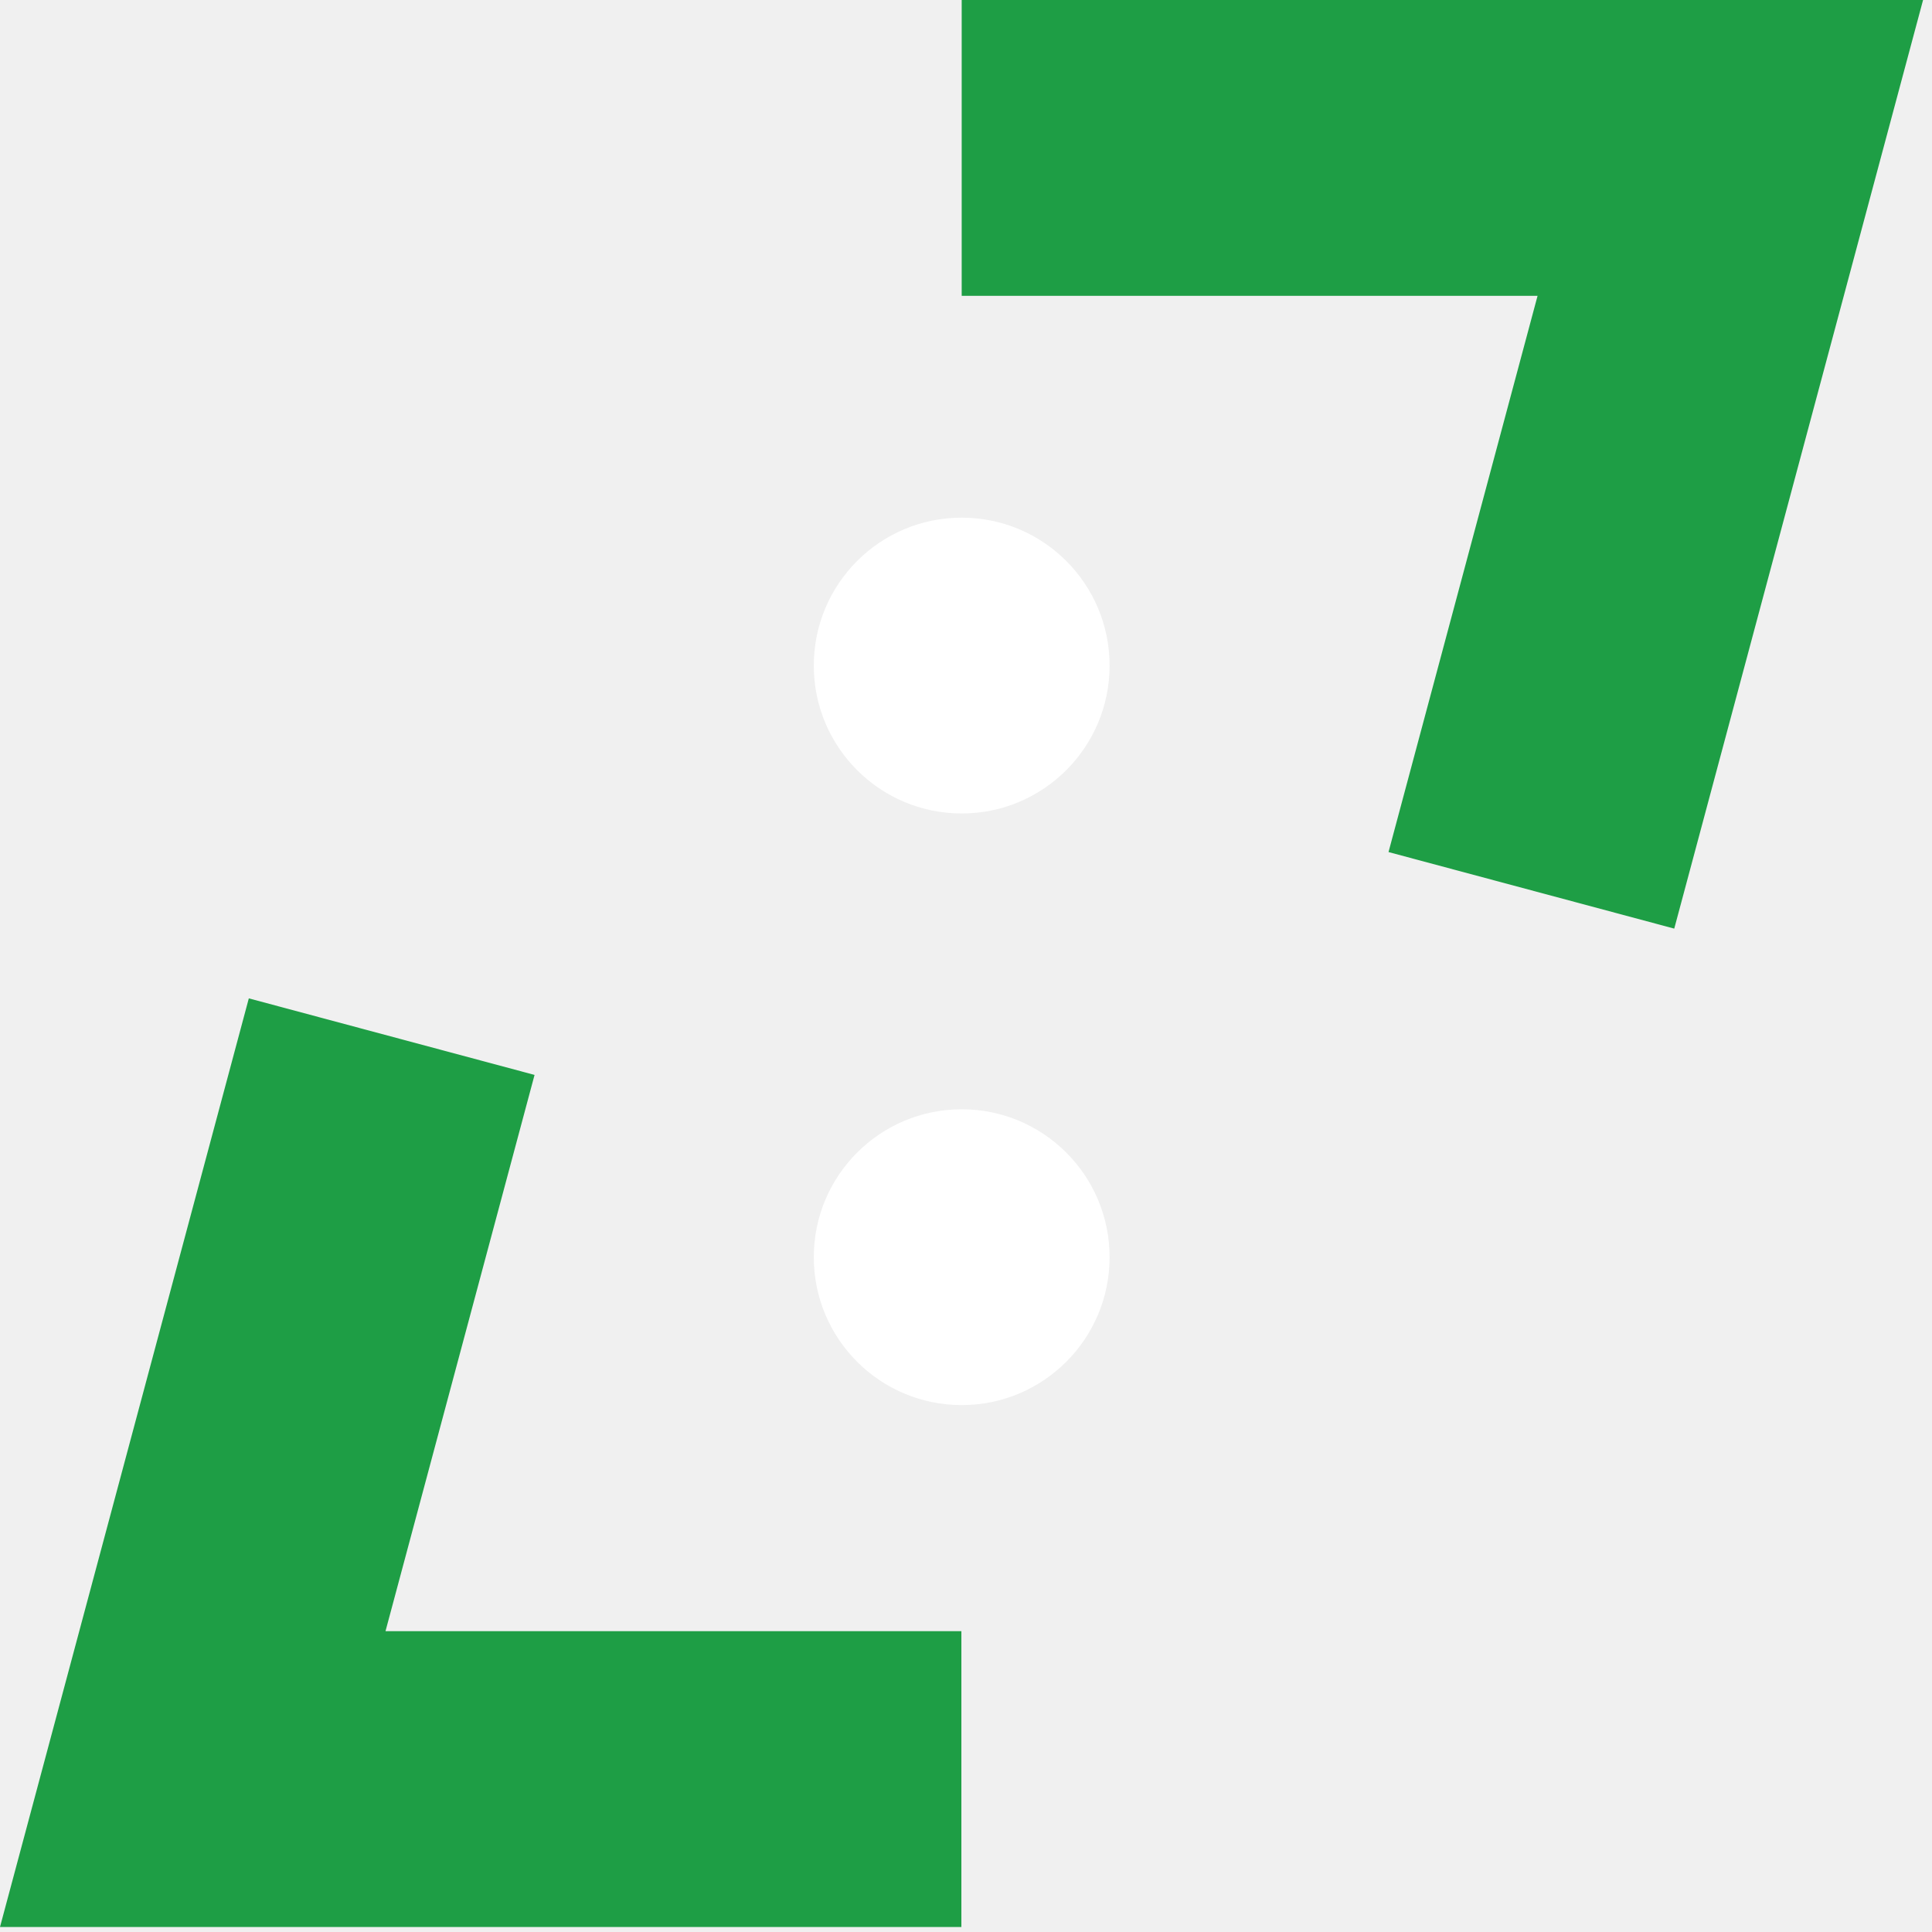
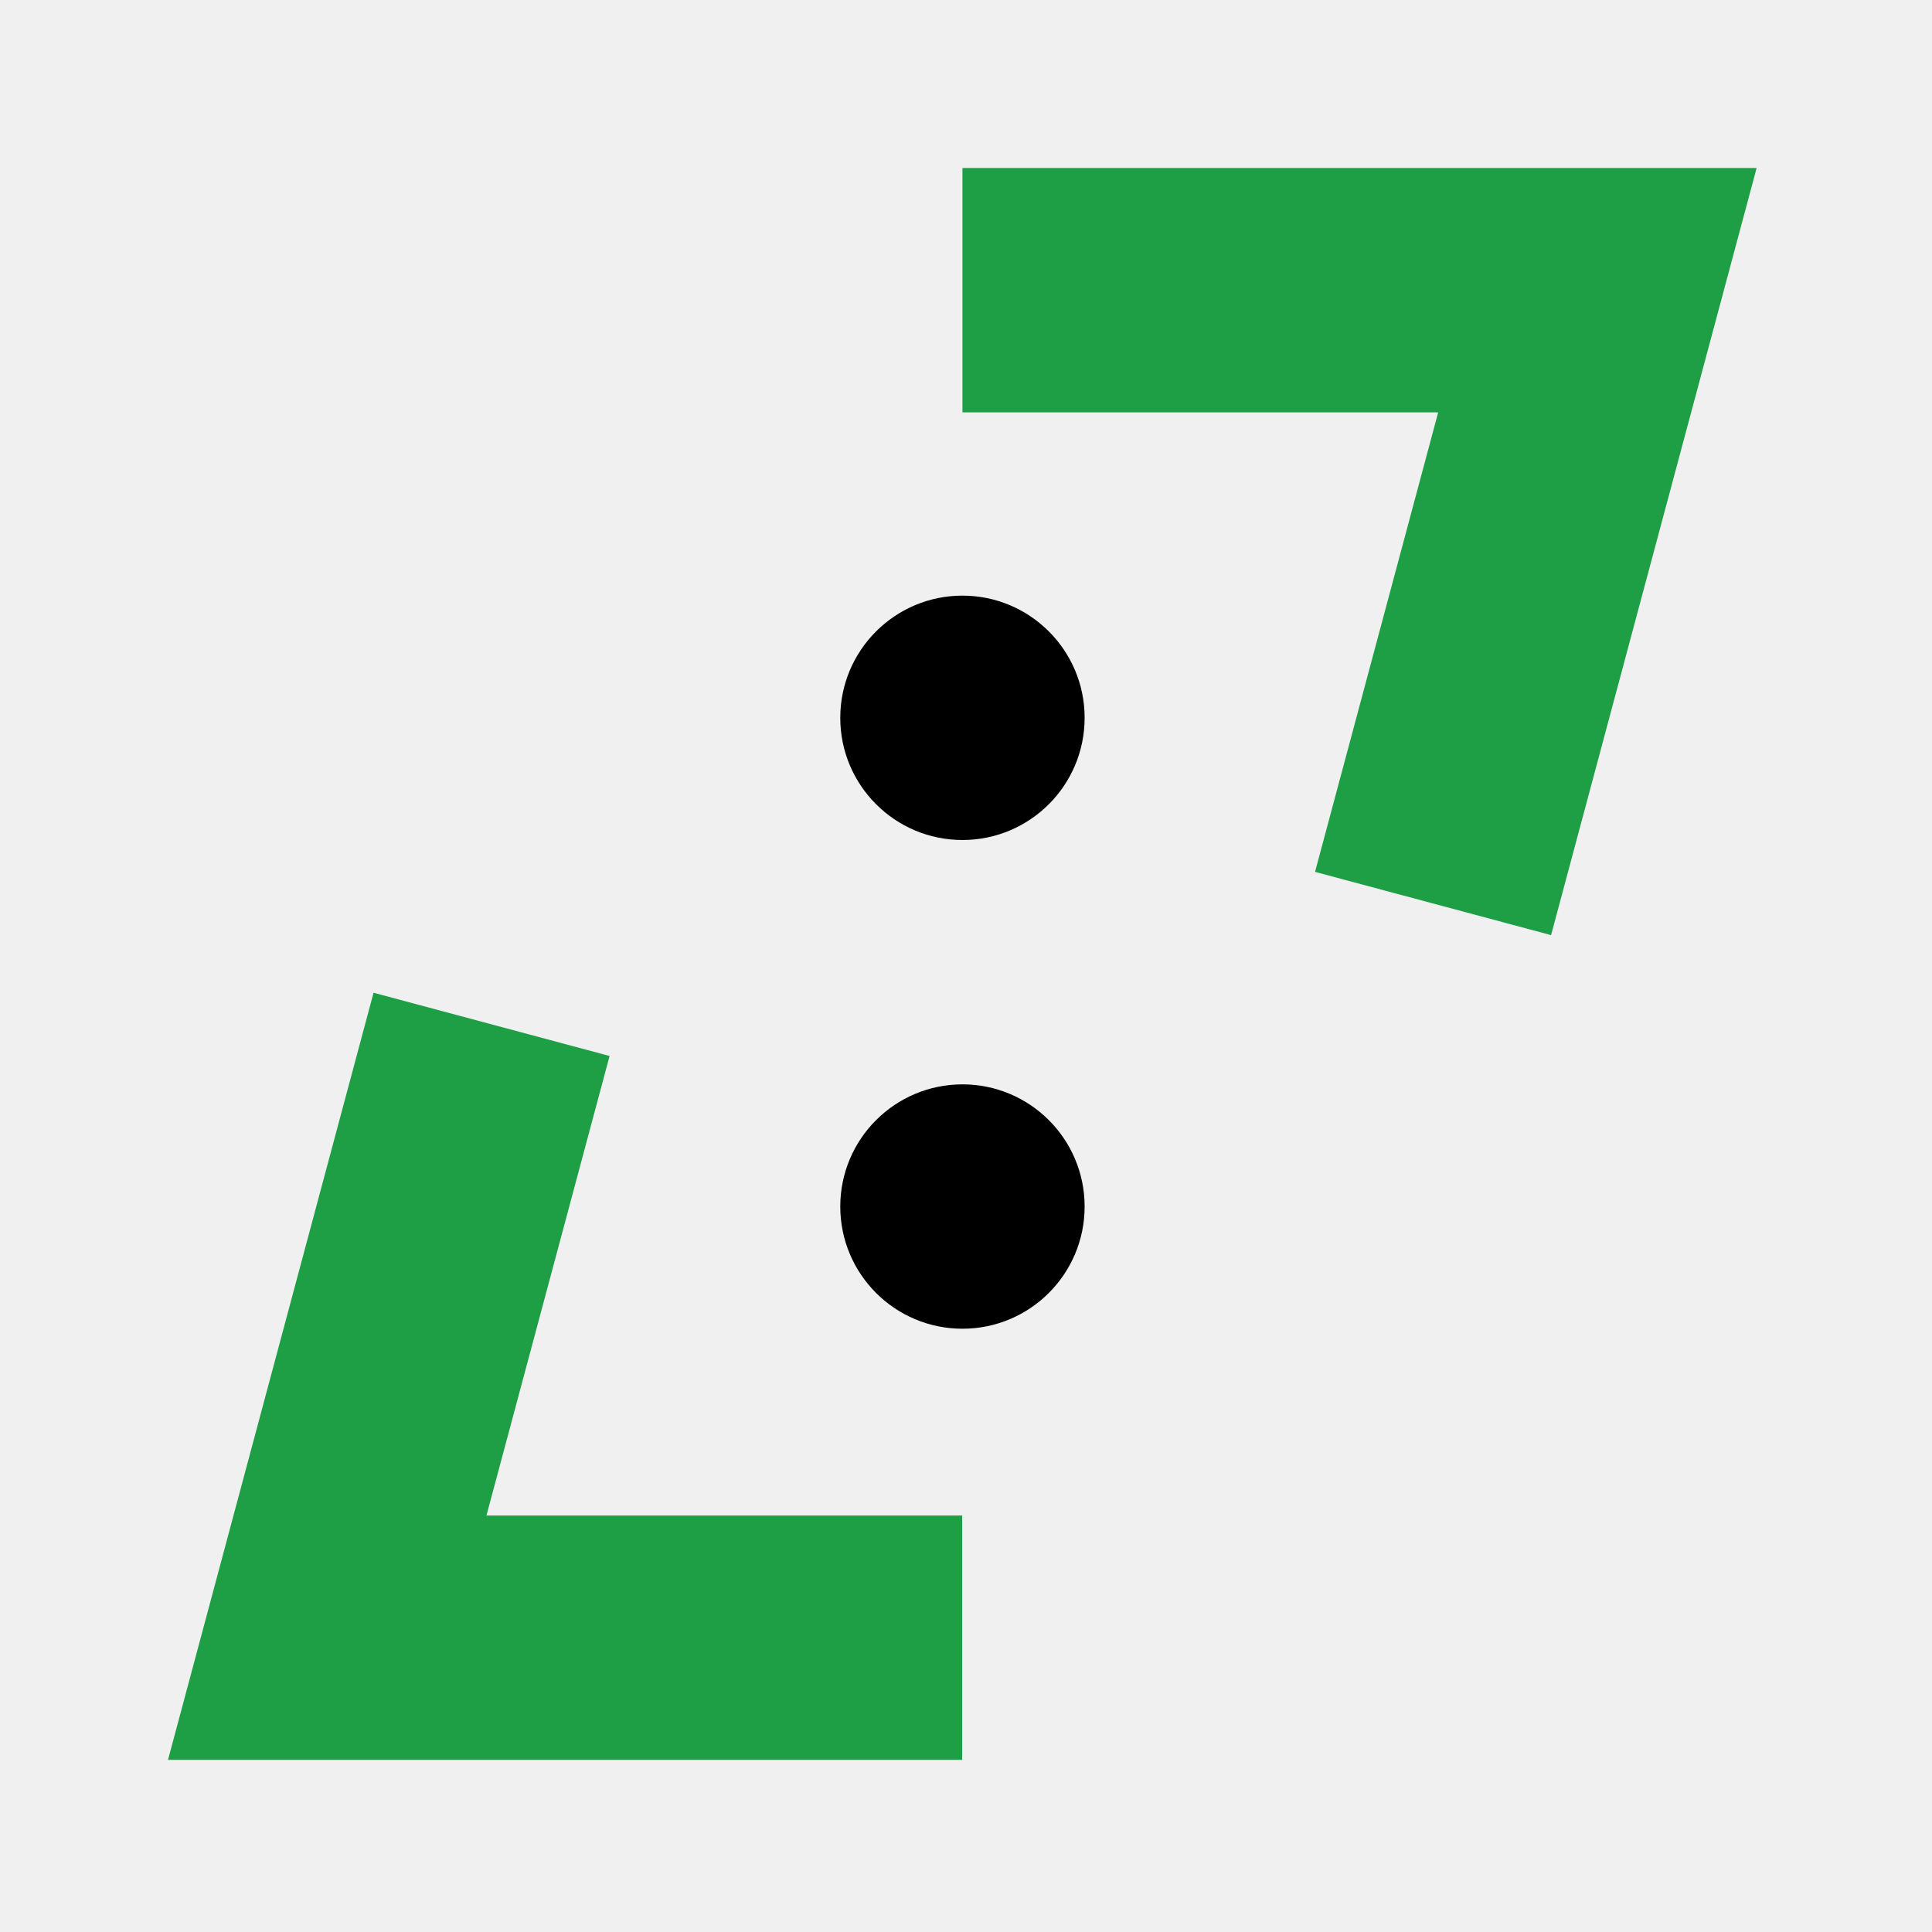
- <svg xmlns="http://www.w3.org/2000/svg" width="209" height="209" viewBox="0 0 209 209" fill="none">
-   <path d="M120.034 136C120.034 144.837 112.871 152 104.034 152C95.198 152 88.034 144.837 88.034 136C88.034 127.163 95.198 120 104.034 120C112.871 120 120.034 127.163 120.034 136Z" fill="white" />
-   <path d="M120.034 72C120.034 80.837 112.871 88 104.034 88C95.198 88 88.034 80.837 88.034 72C88.034 63.163 95.198 56 104.034 56C112.871 56 120.034 63.163 120.034 72Z" fill="white" />
+ <svg xmlns="http://www.w3.org/2000/svg" viewBox="-22 -22 253 253" fill="none">
+   <style>.dot{fill:#000}@media (prefers-color-scheme:dark){.dot{fill:#fff}}</style>
+   <path d="M120.035 136C120.035 144.837 112.872 152 104.035 152C95.199 152 88.035 144.837 88.035 136C88.035 127.163 95.199 120 104.035 120C112.872 120 120.035 127.163 120.035 136Z" class="dot" />
+   <path d="M120.035 72C120.035 80.837 112.872 88 104.035 88C95.199 88 88.035 80.837 88.035 72C88.035 63.163 95.199 56 104.035 56C112.872 56 120.035 63.163 120.035 72Z" class="dot" />
  <path d="M57.827 116.283L41.703 176.457H104V208.457H0L26.917 108.001L57.827 116.283Z" fill="#1E9E45" />
-   <path d="M181.117 100.456L150.207 92.174L166.331 32H104.034V0H208.034L181.117 100.456Z" fill="#1E9E45" />
+   <path d="M181.118 100.456L150.208 92.174L166.332 32H104.035V0H208.035L181.118 100.456Z" fill="#1E9E45" />
</svg>
